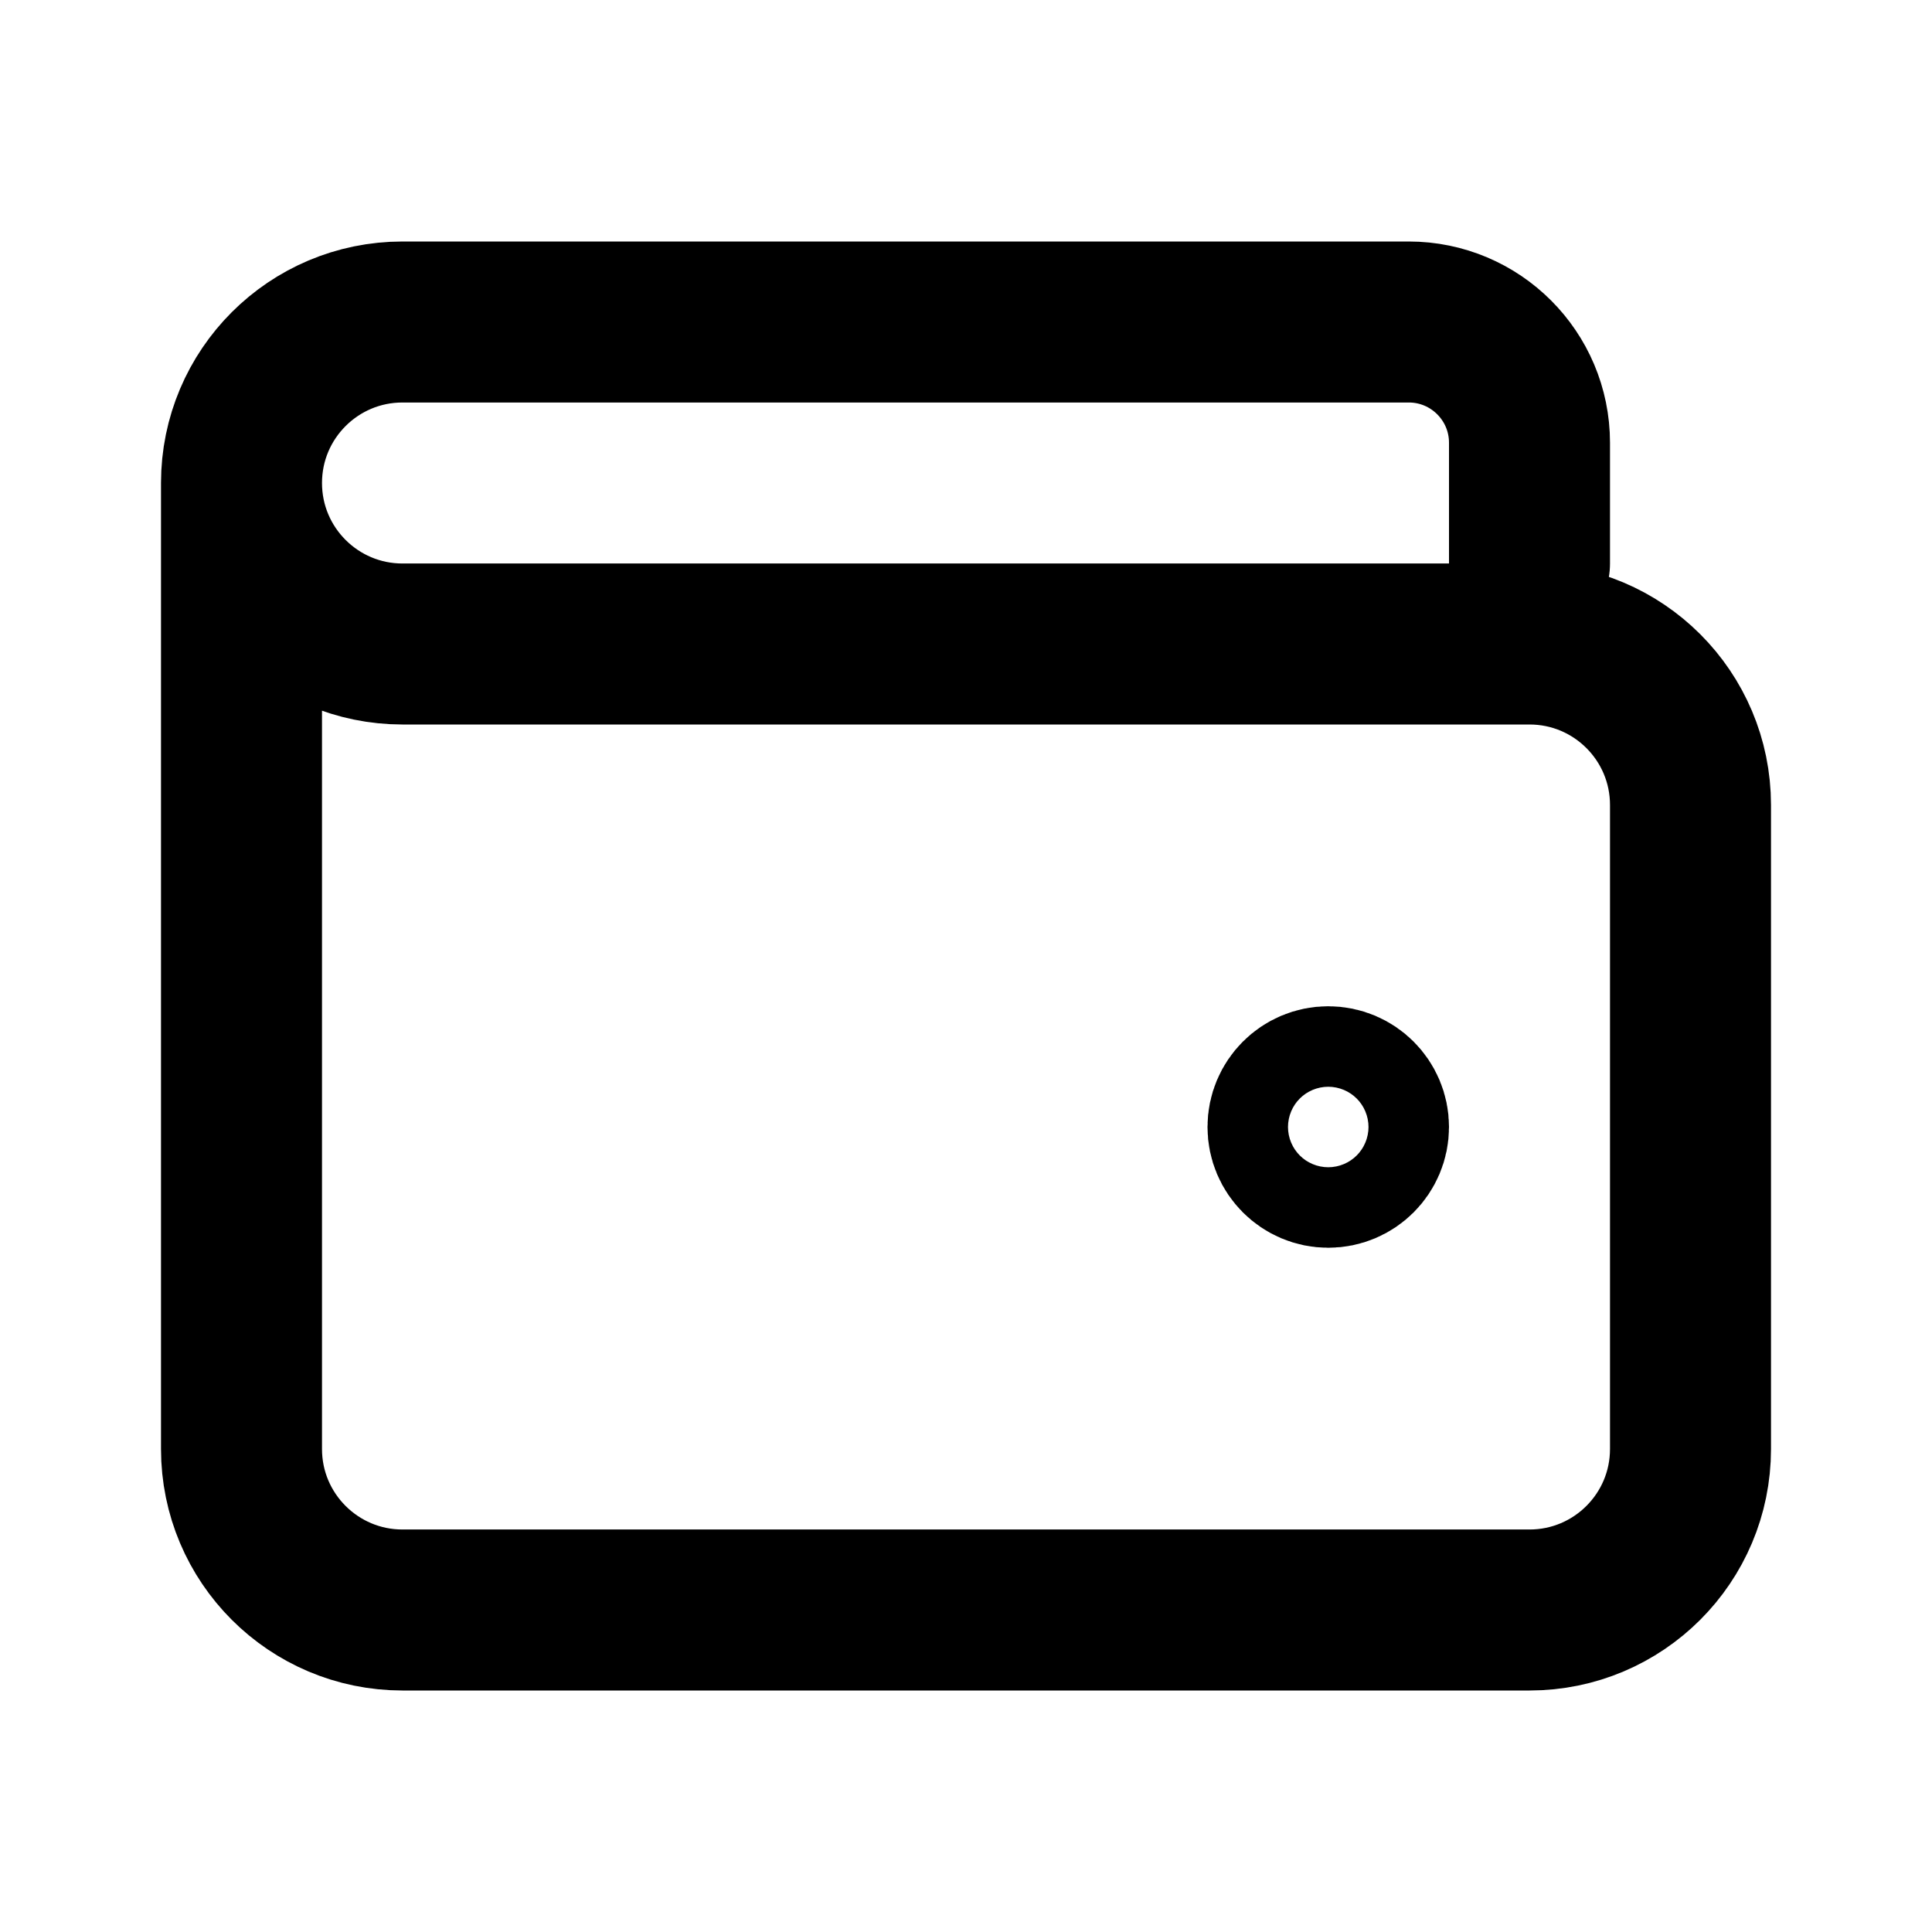
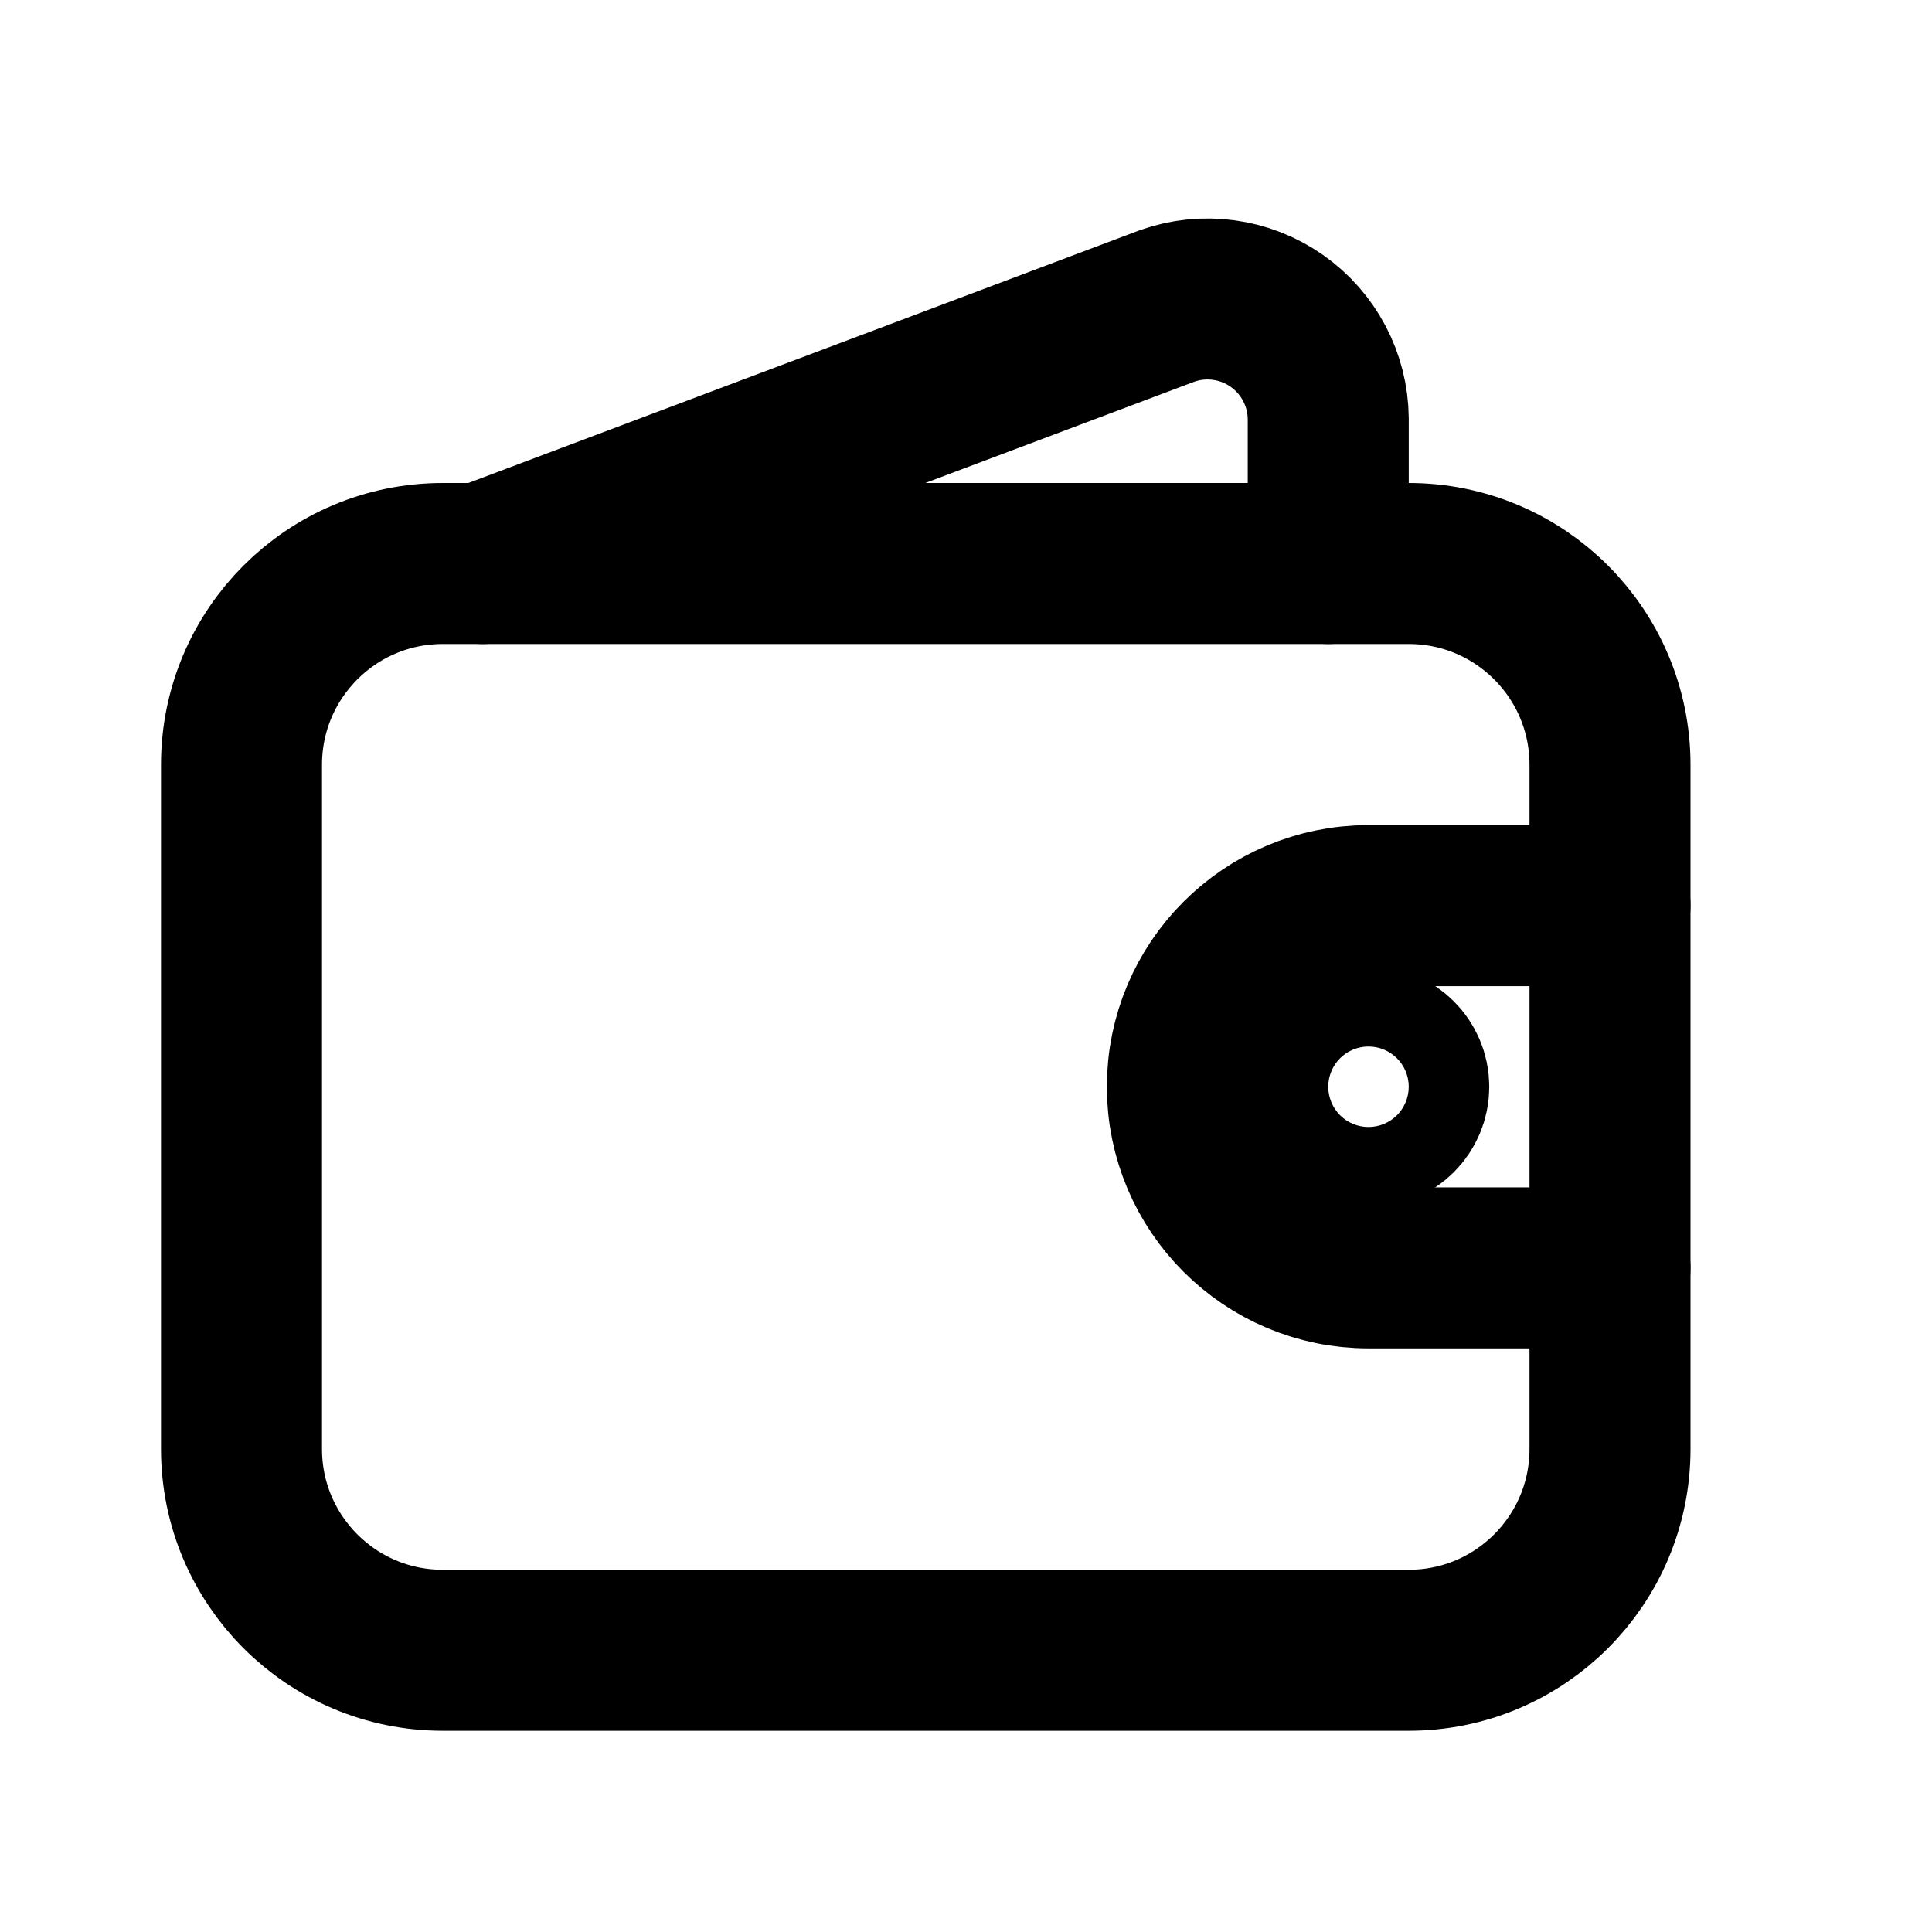
<svg xmlns="http://www.w3.org/2000/svg" viewBox="0 0 24 24" fill="none" stroke="currentColor" stroke-width="2" stroke-linecap="round" stroke-linejoin="round">
-   <path d="M19 7V5.5A1.5 1.5 0 0 0 17.5 4H5a2 2 0 0 0 0 4h14a2 2 0 0 1 2 2v8a2 2 0 0 1-2 2H5a2 2 0 0 1-2-2V6" />
-   <circle cx="16.5" cy="14" r=".5" />
+   <rect x="3" y="7" width="17" height="13.5" rx="2.5" />
+   <path d="M6 7l8.5-3.2a1.5 1.5 0 0 1 2 1.4V7" />
+   <path d="M20 11.25h-3a2.25 2.25 0 0 0 0 4.5h3" />
+   <circle cx="17" cy="13.5" r=".5" />
</svg>
